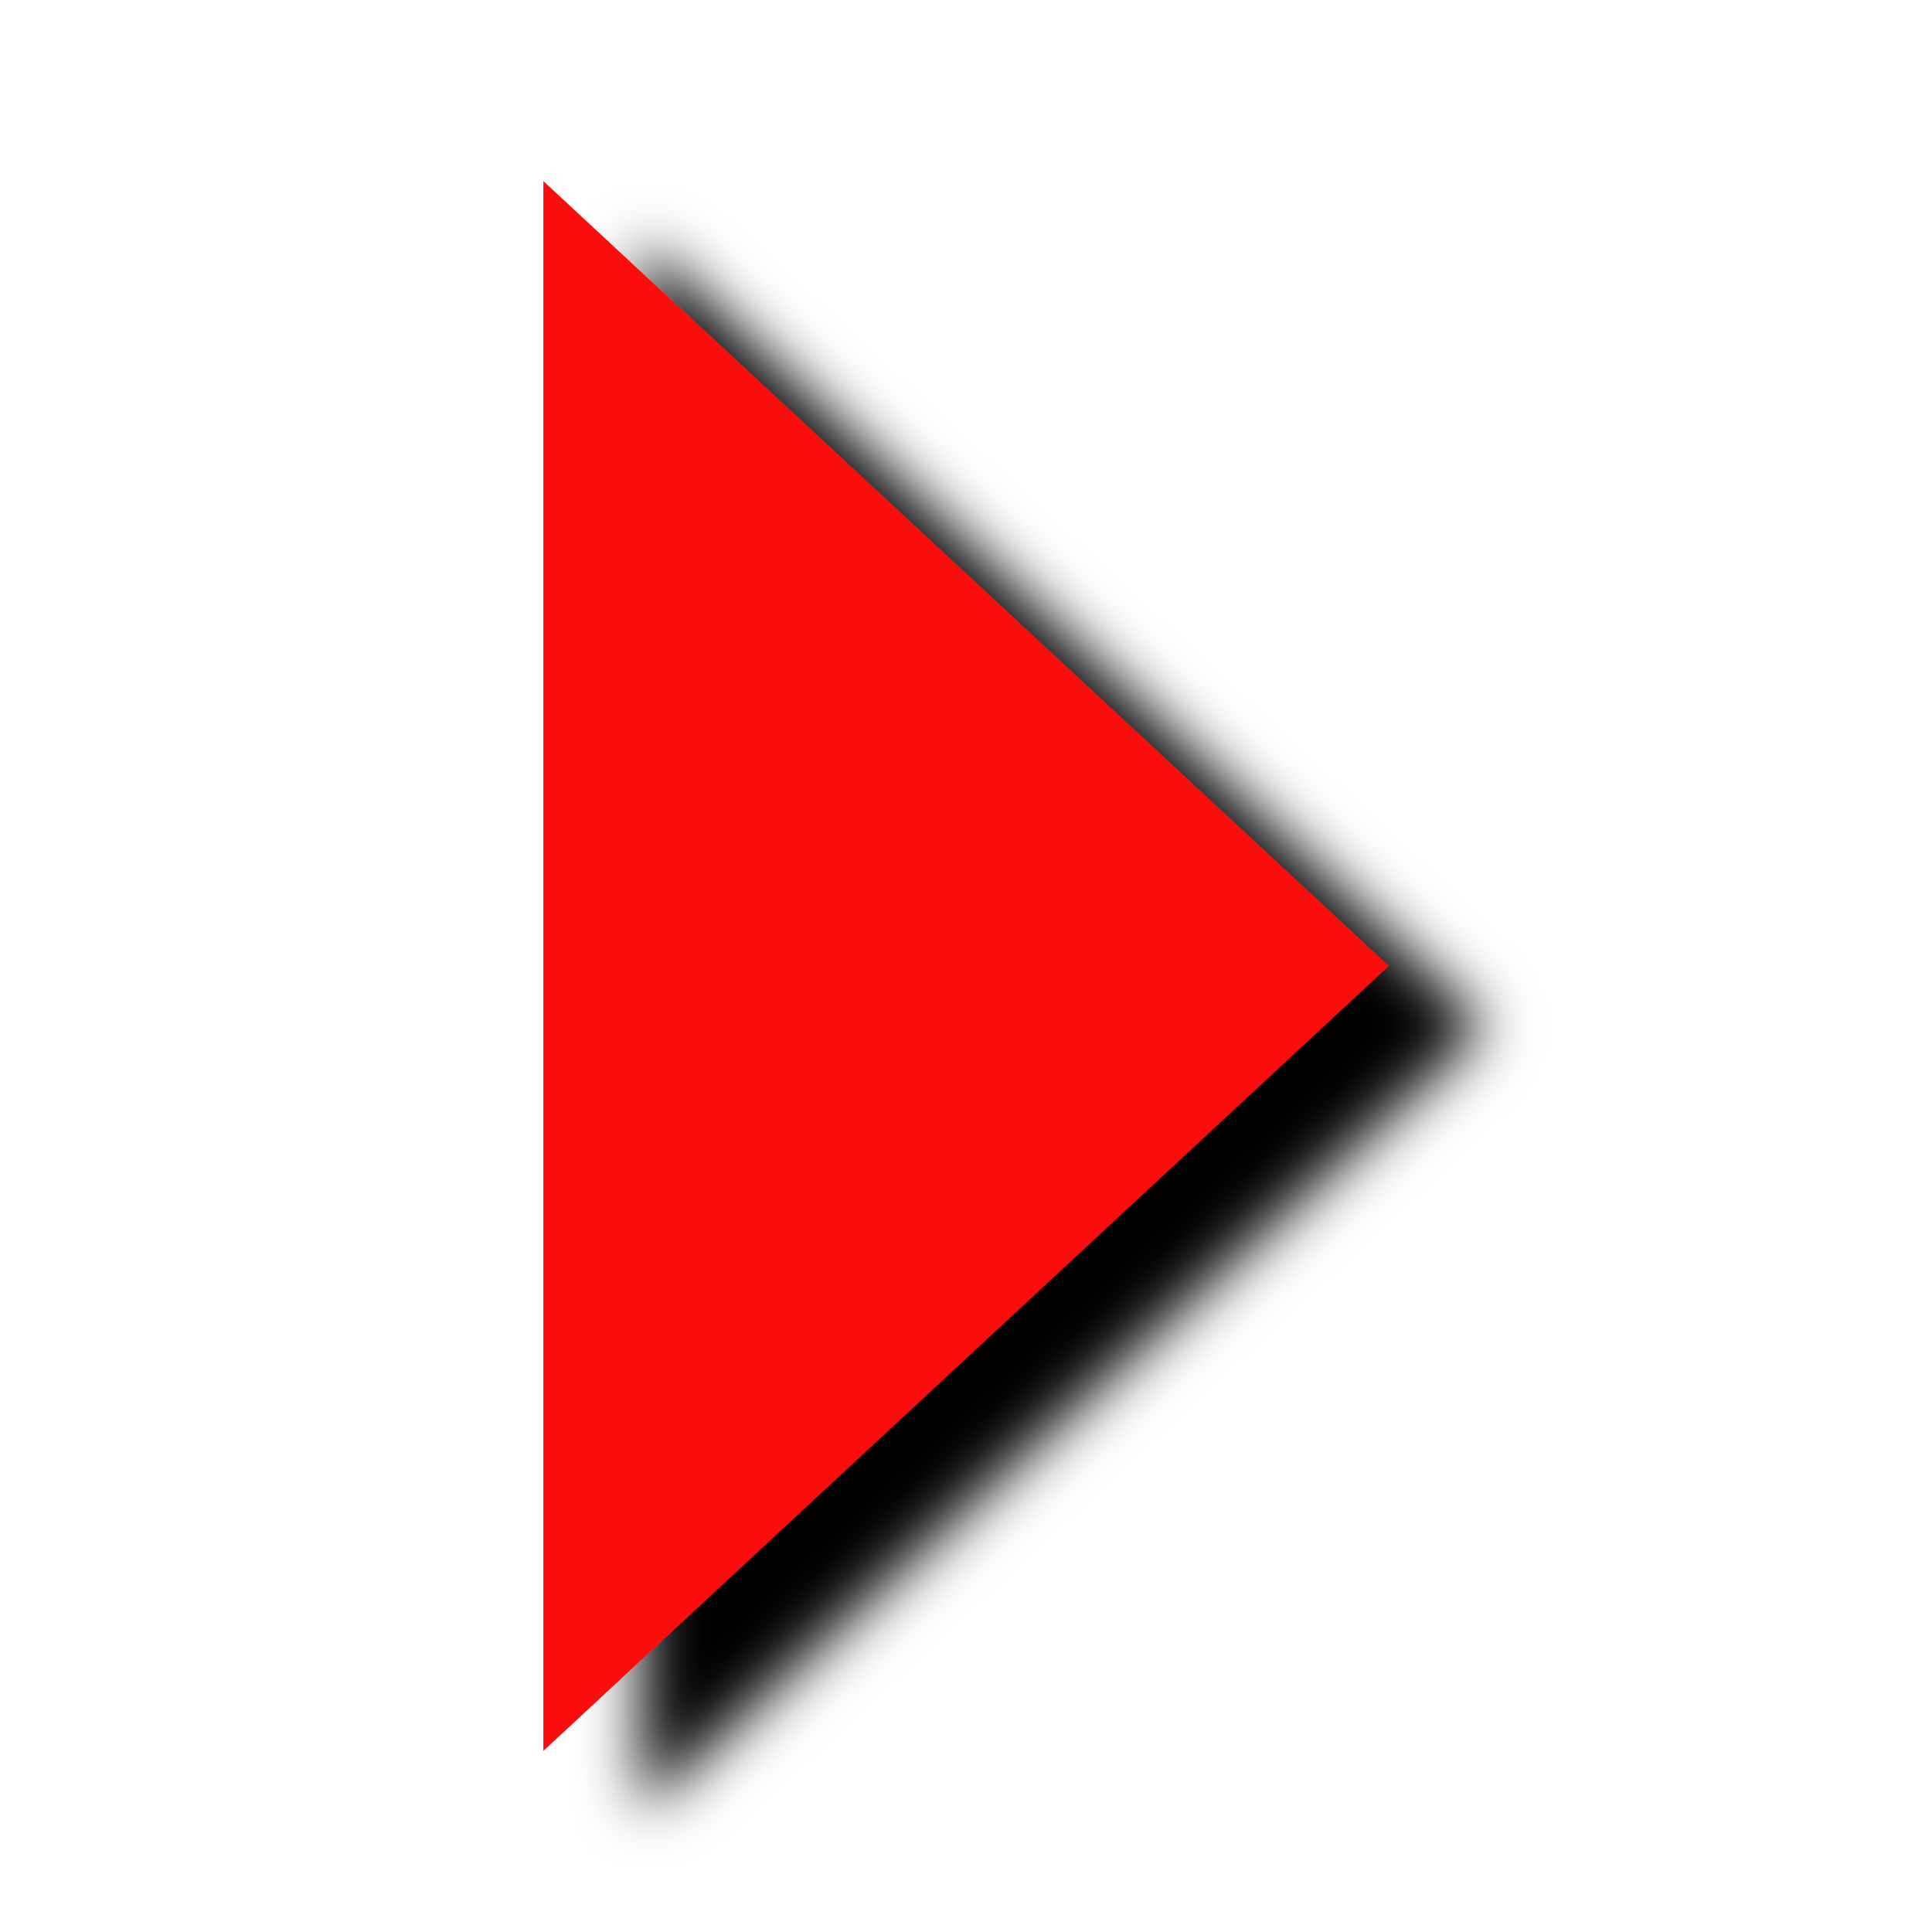
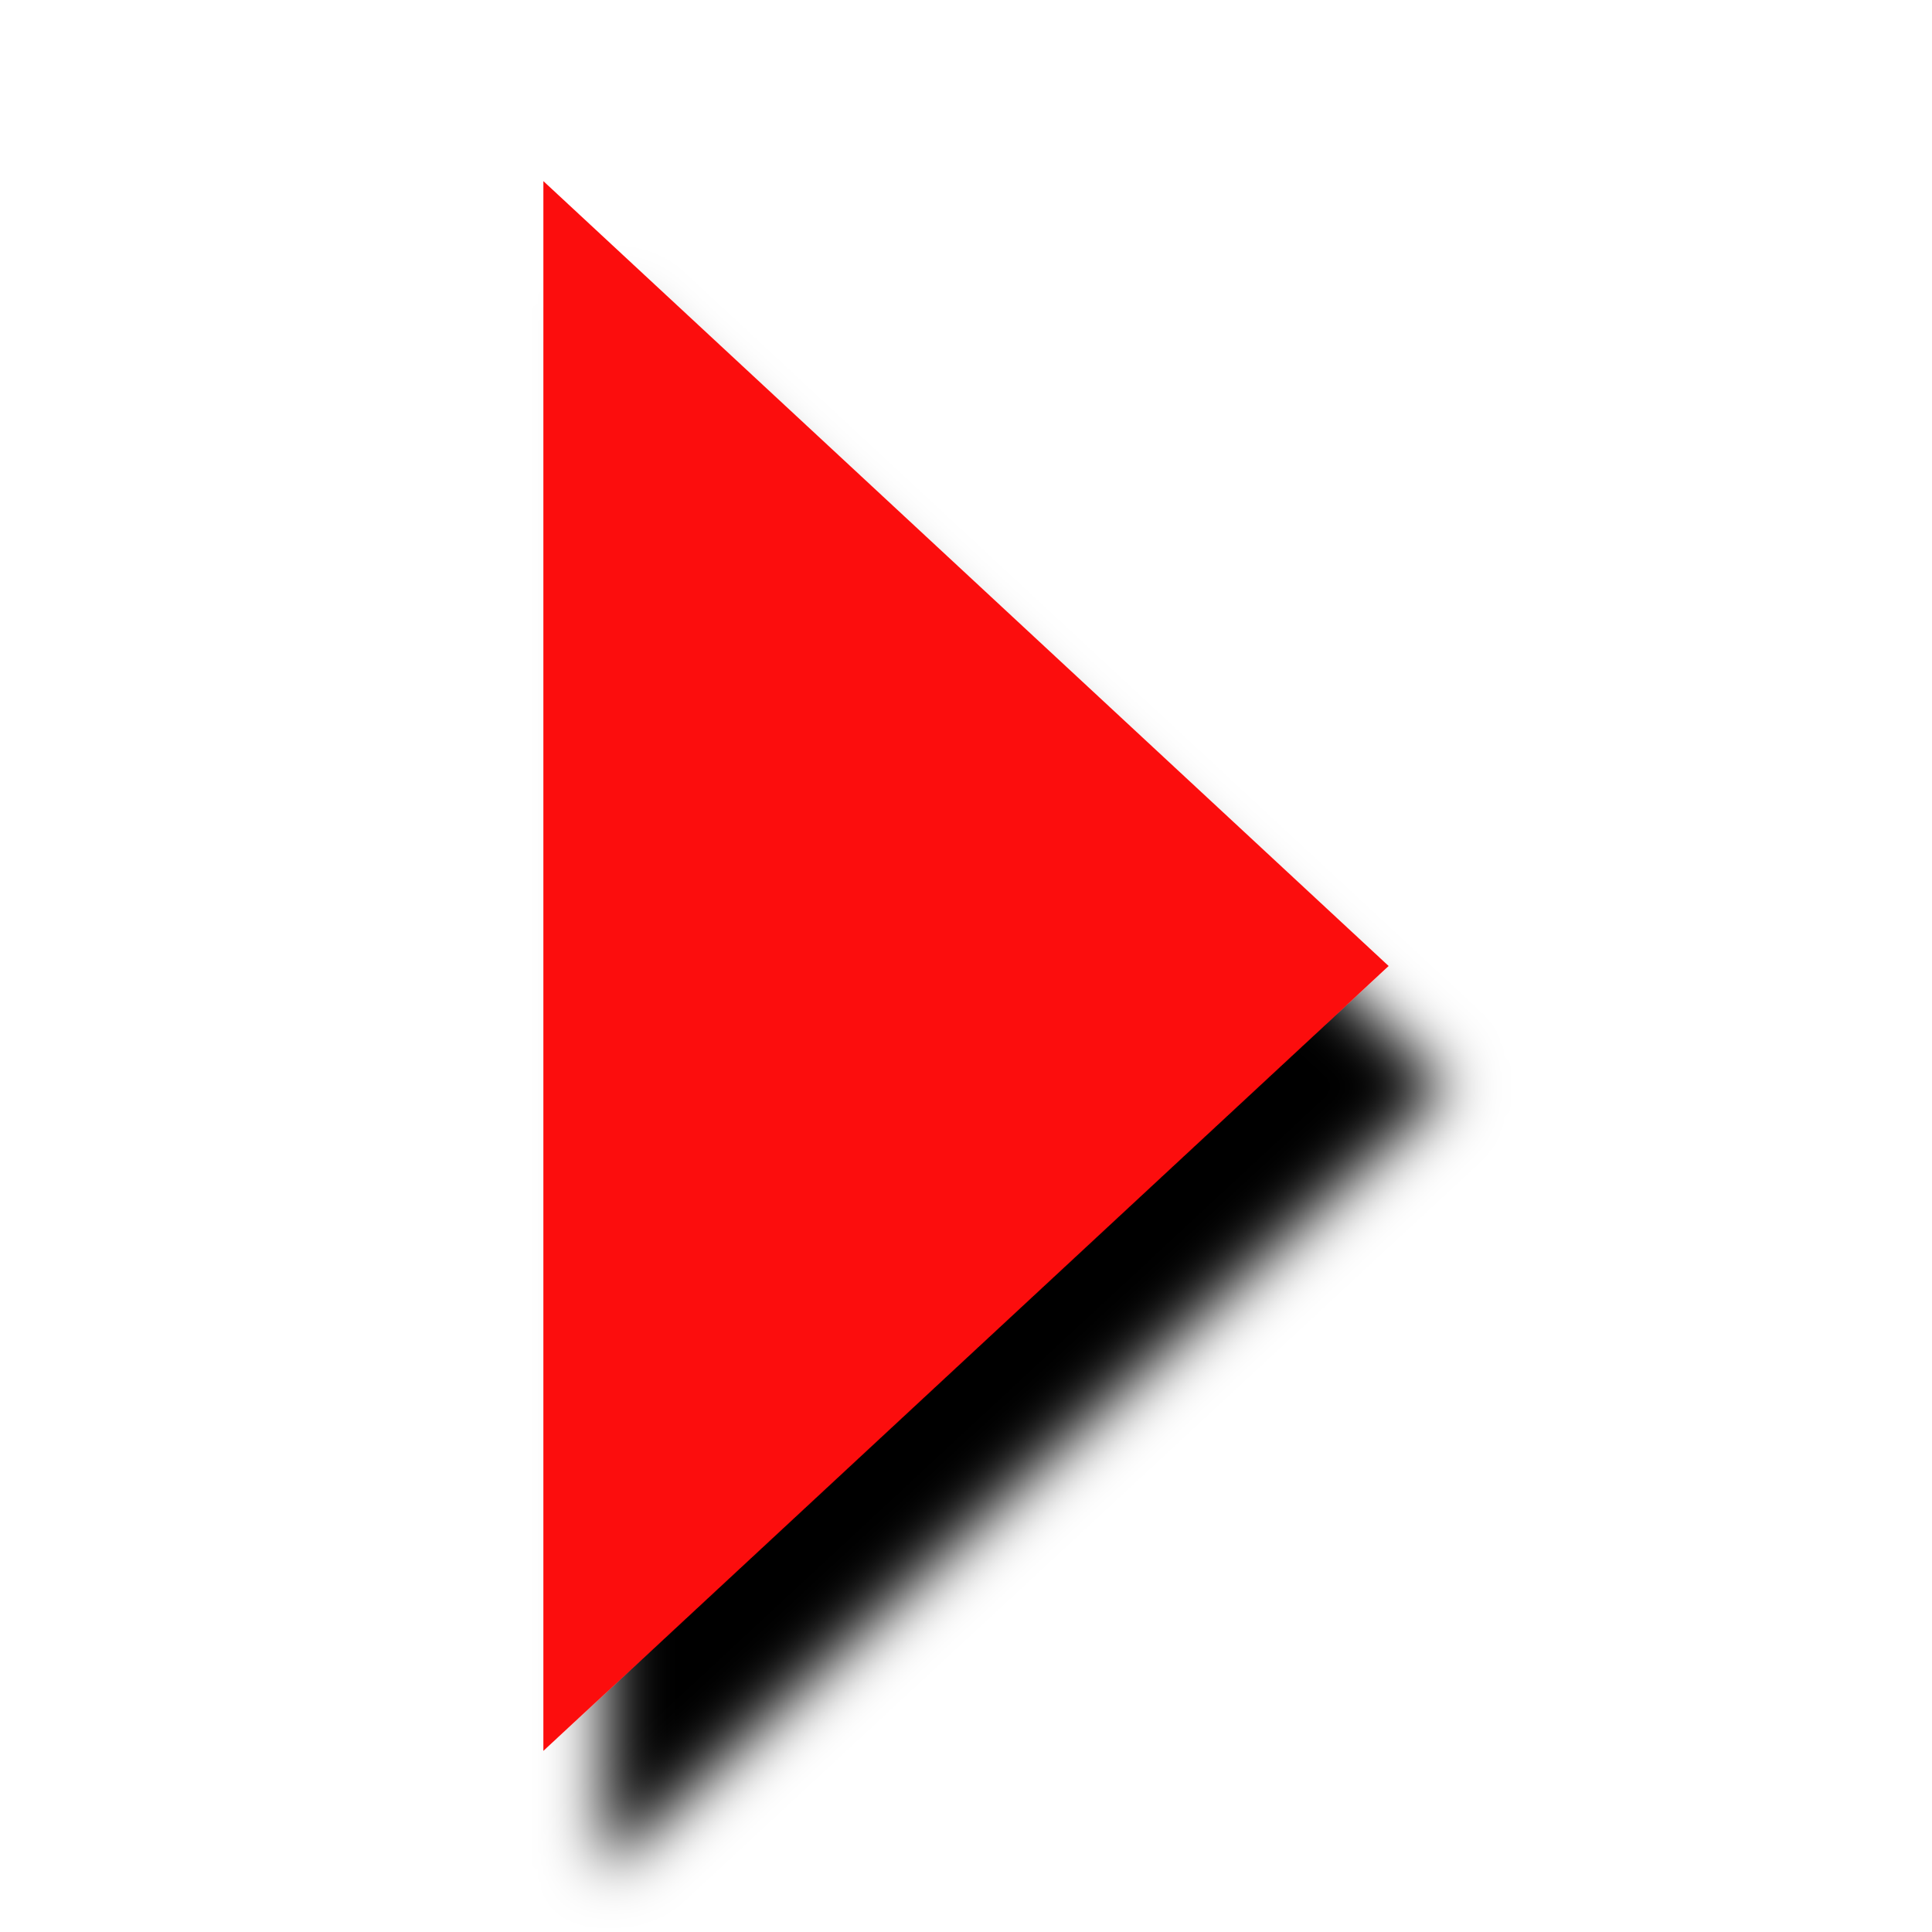
- <svg xmlns="http://www.w3.org/2000/svg" viewBox="0 0 64 64" height="16" width="16" version="1.1" id="svg2">
+ <svg xmlns="http://www.w3.org/2000/svg" viewBox="0 0 64 64" height="64" width="64" version="1.1" id="svg2">
  <filter height="150%" width="150%" id="sh">
-     <feOffset dx="3.23" dy="2" id="feOffset6" in="SourceAlpha" result="offOut" />
+     <feOffset id="feOffset6" dy="4" dx="2" in="SourceAlpha" result="offOut" />
    <feGaussianBlur id="feGaussianBlur8" stdDeviation="1" in="offOut" result="blurOut" />
    <feBlend id="feBlend10" mode="normal" in2="blurOut" in="SourceGraphic" />
  </filter>
  <g id="g12" filter="url(#sh)">
    <path style="fill:#fc0e0c" id="Next" d="M 46,32 18,6 18,58 Z" />
  </g>
</svg>
